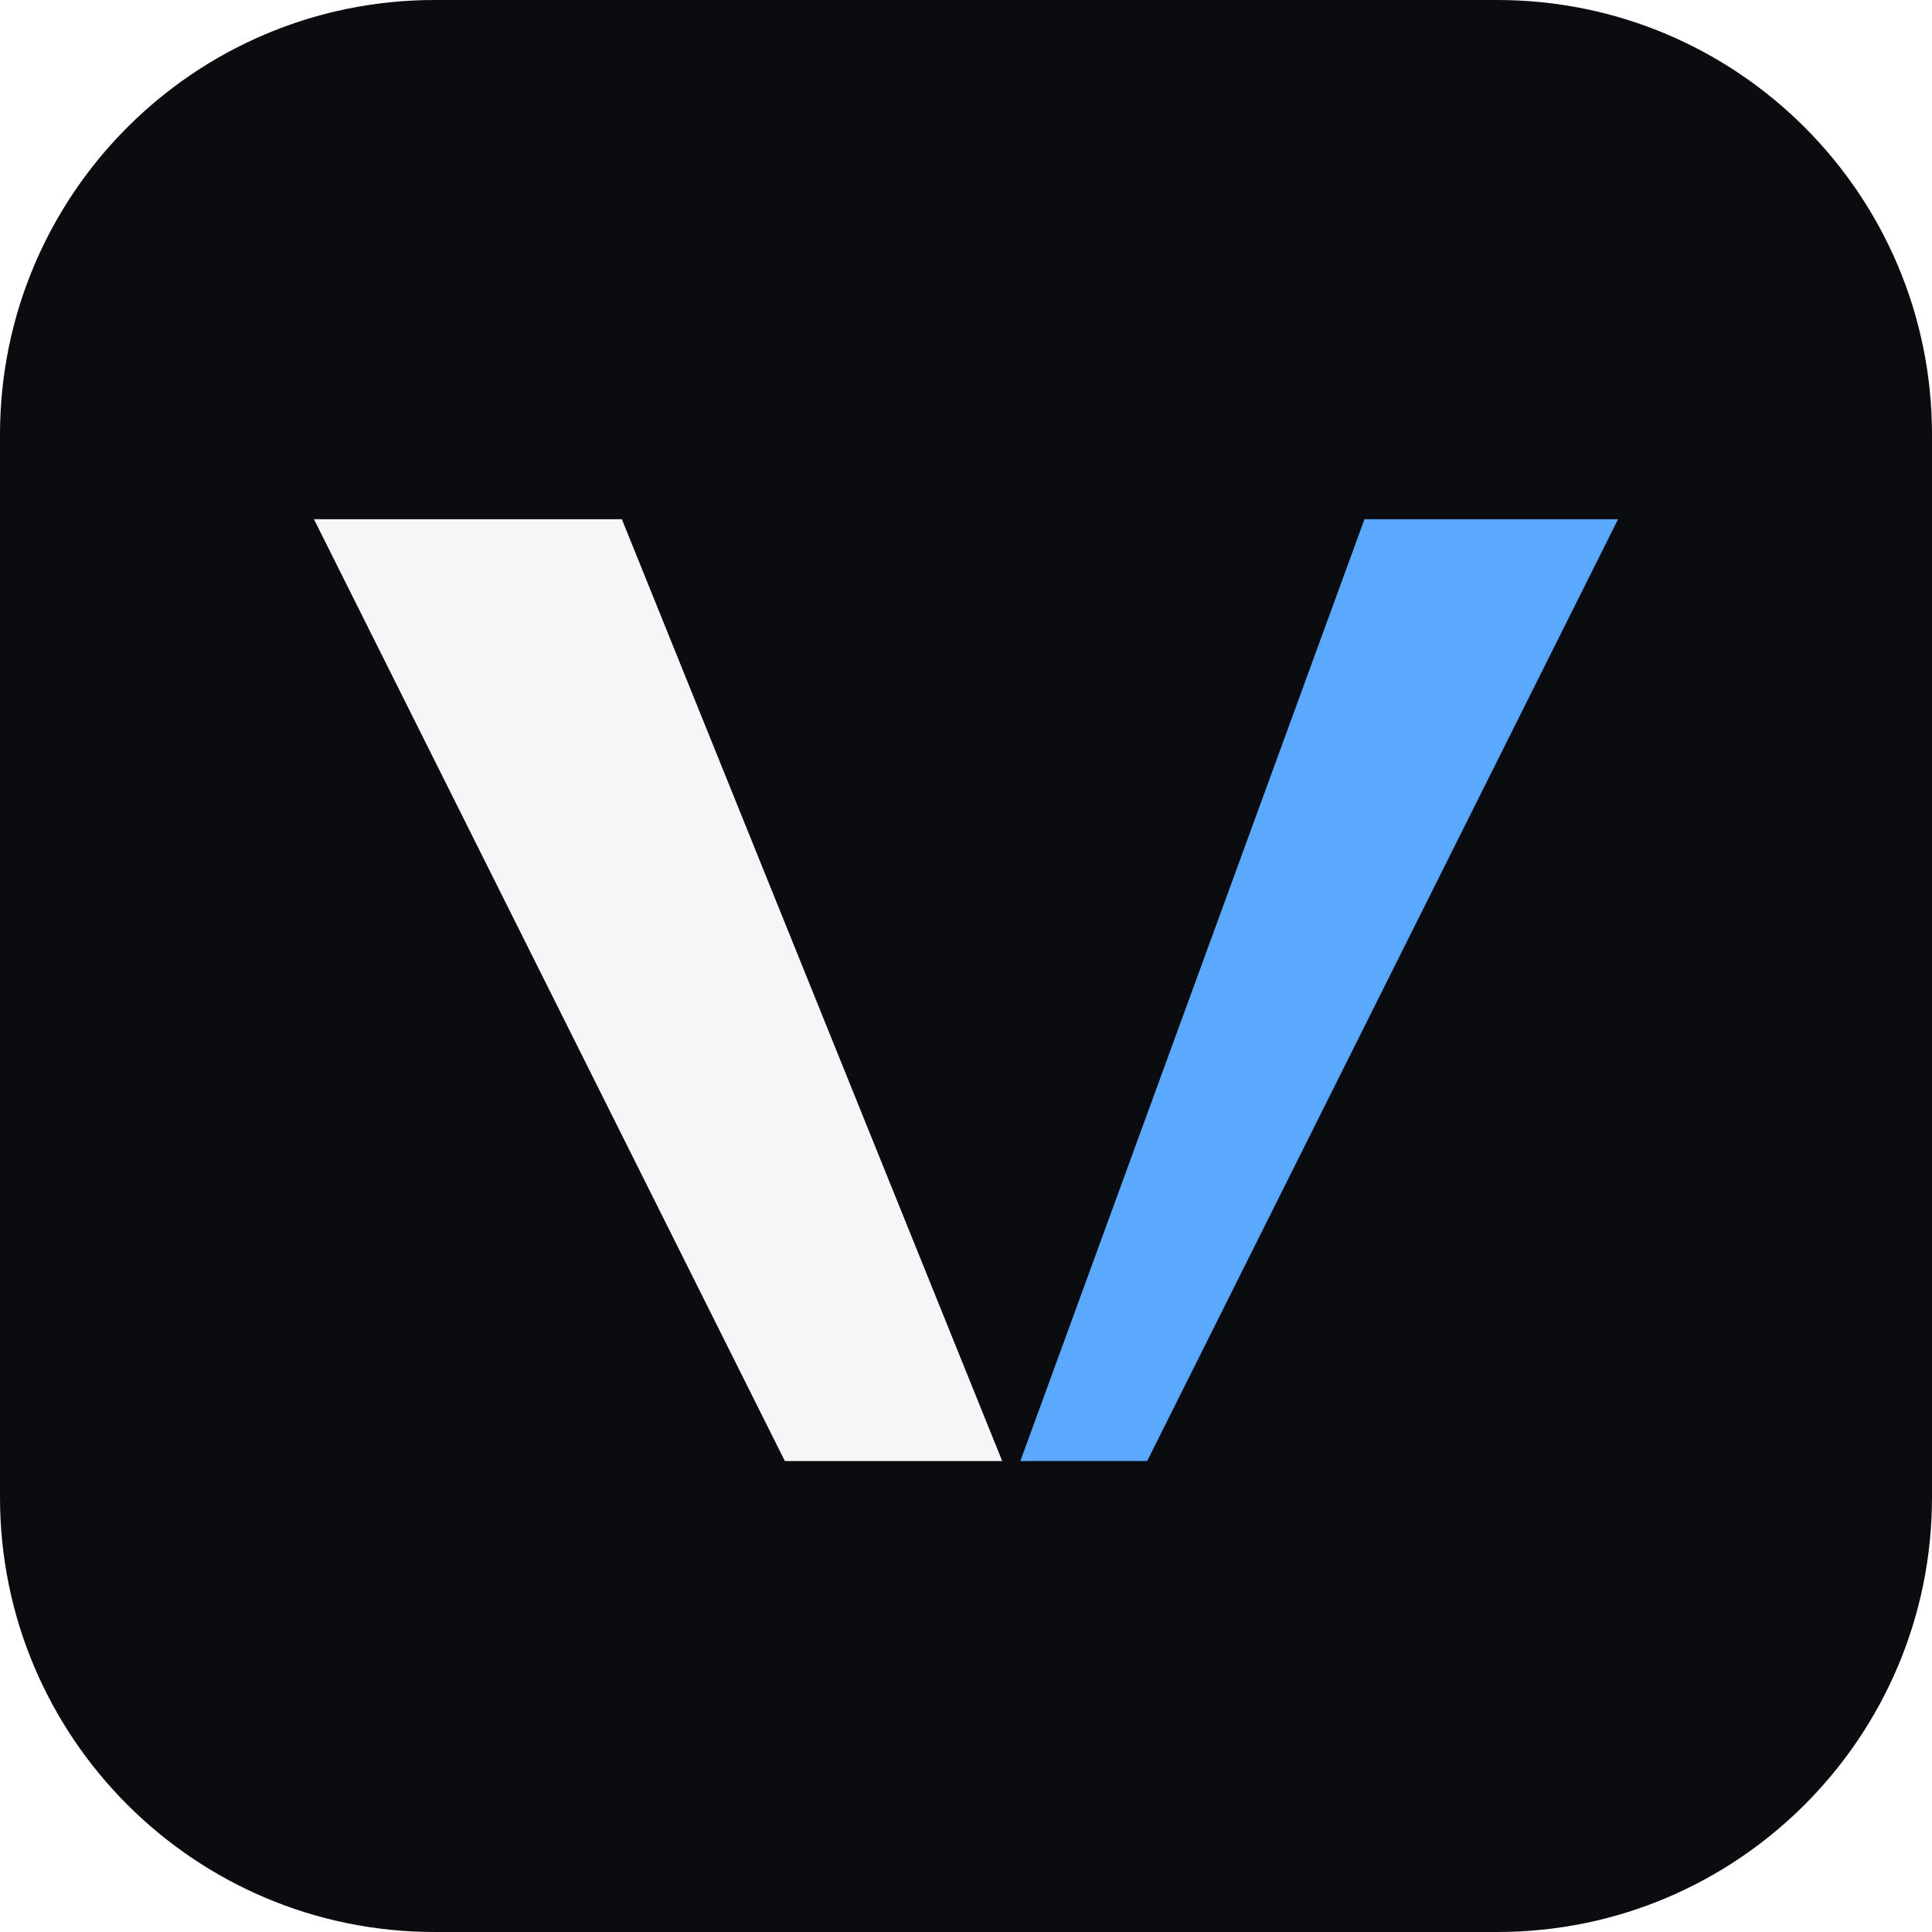
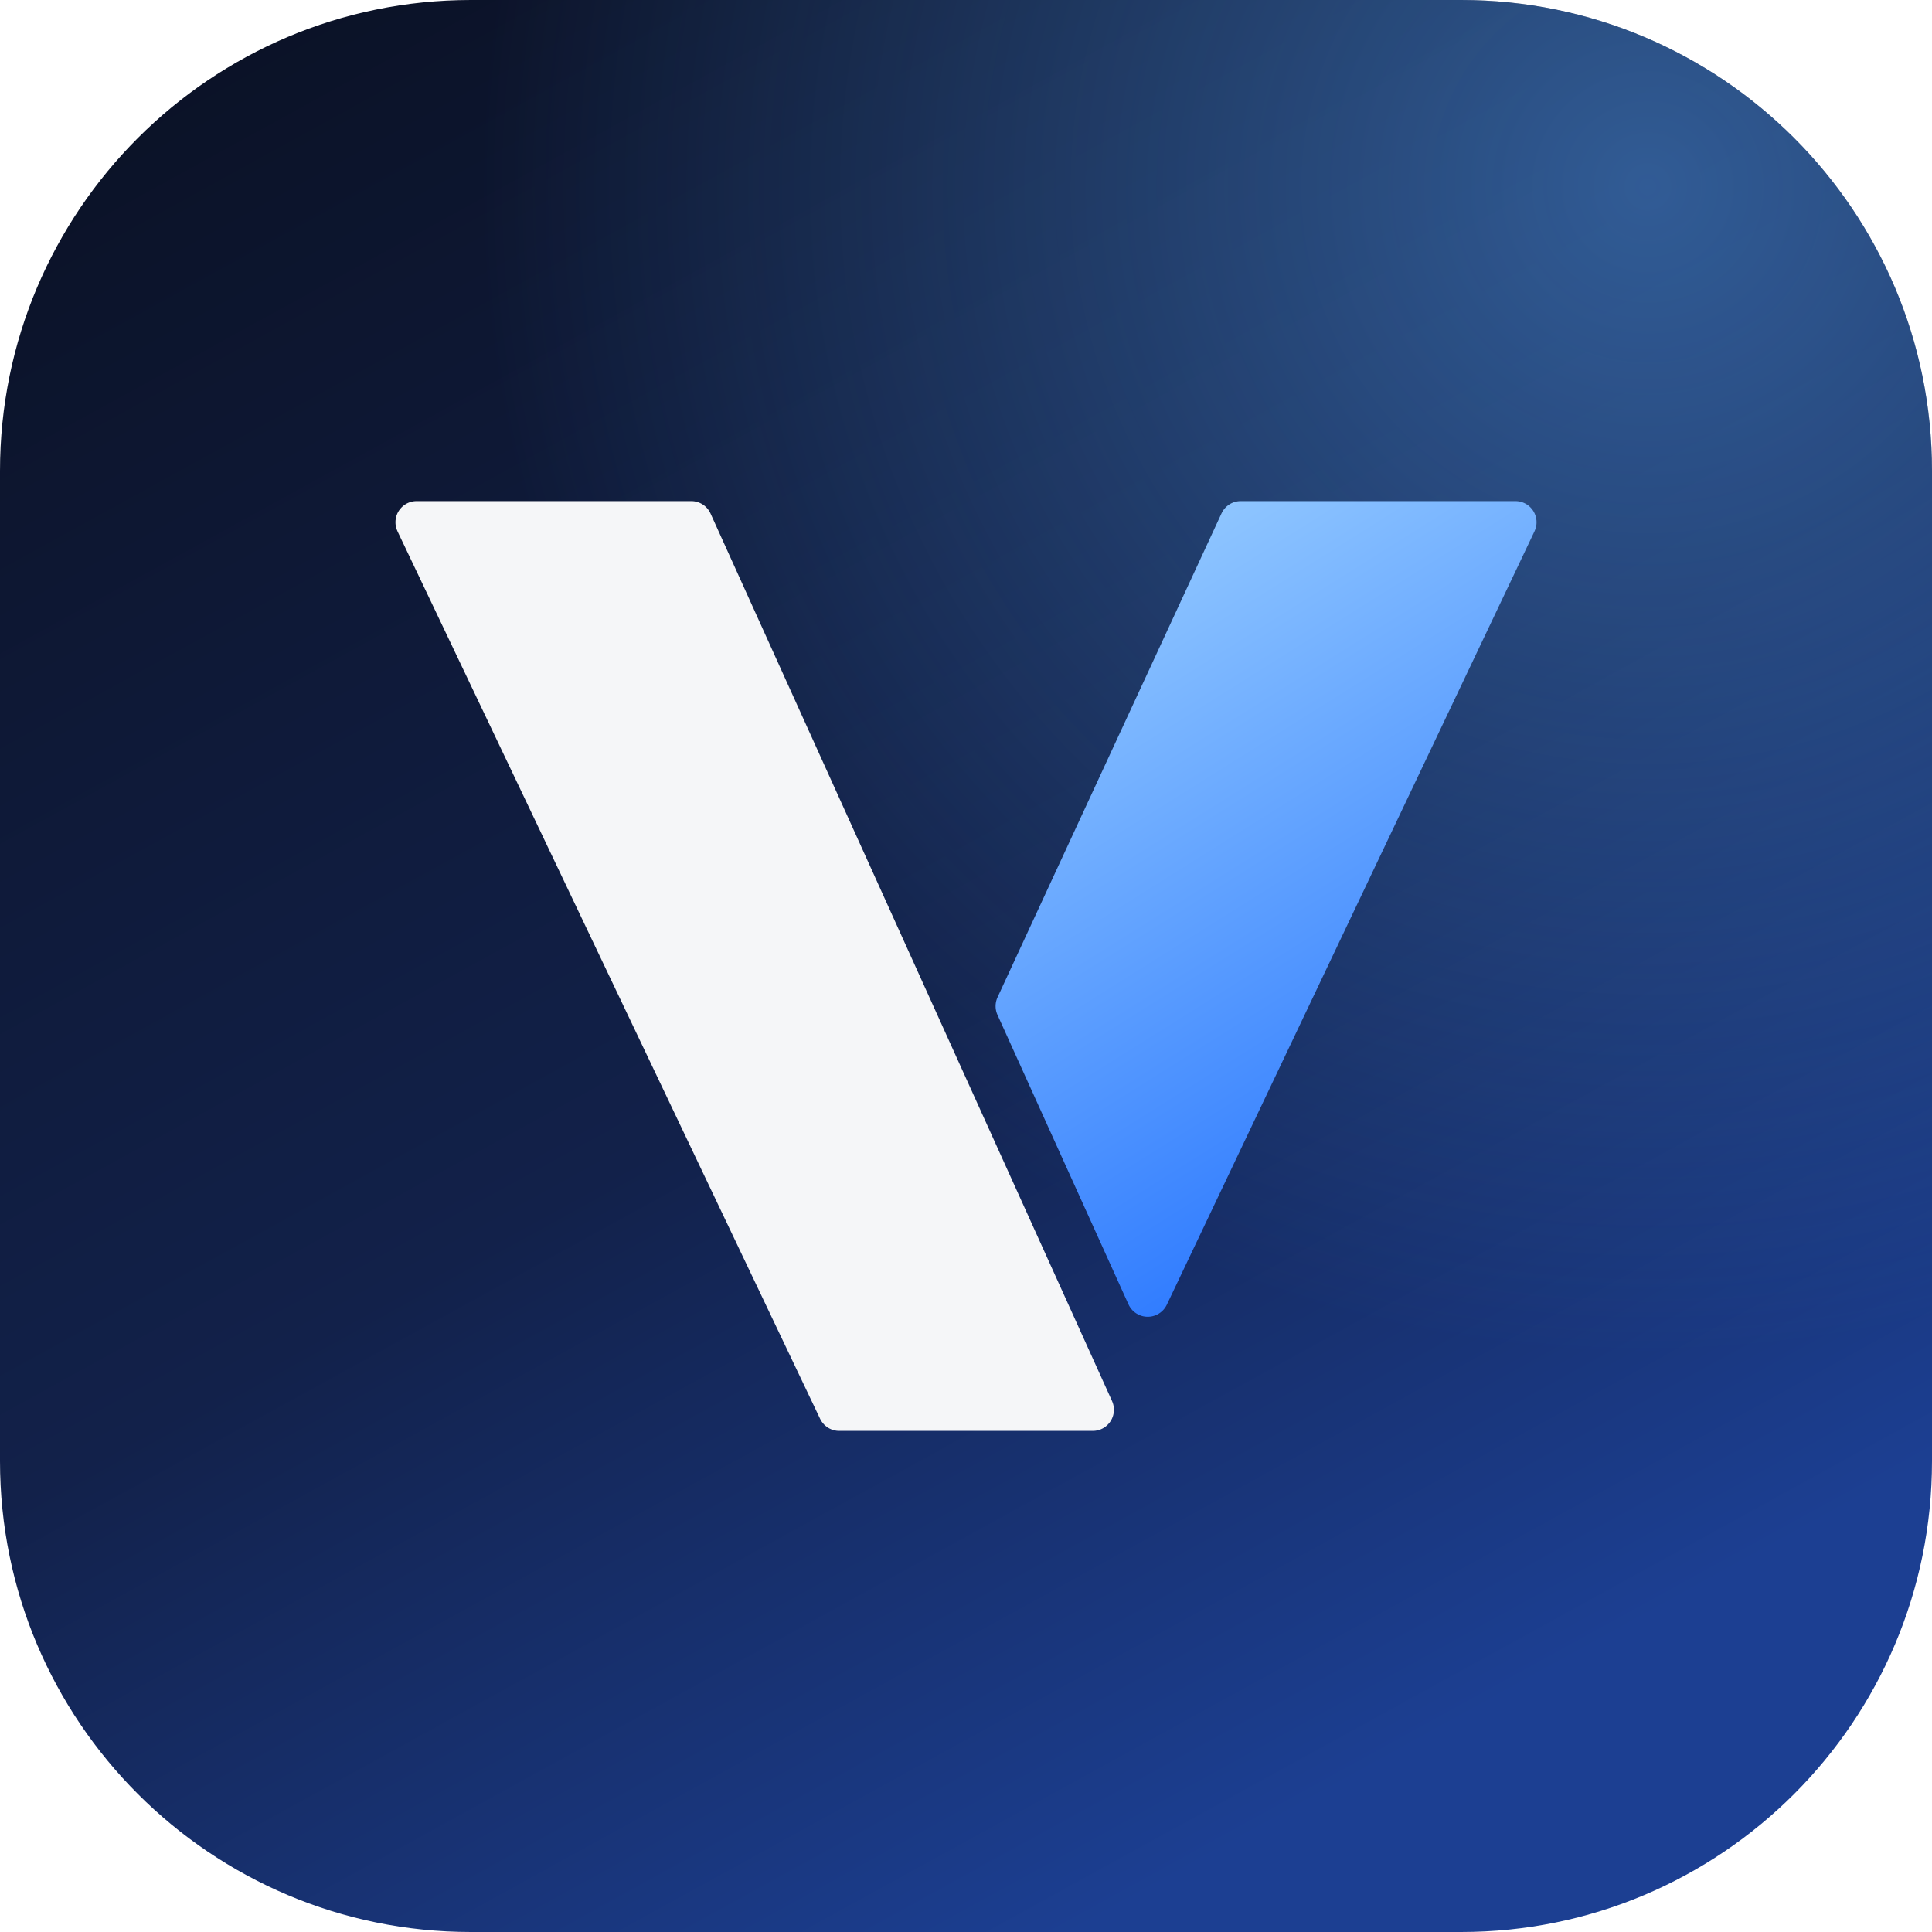
<svg xmlns="http://www.w3.org/2000/svg" viewBox="0 0 160 160" width="160" height="160" role="img" aria-label="Vistaar">
-   <rect width="160" height="160" rx="36" fill="#0b0c10" />
-   <g transform="translate(20 22) scale(3)">
-     <path d="M2 7h8.5L21 33h-6z" fill="#f5f6f8" />
-     <path d="M38 7h-7L21.5 33H25z" fill="#5aa9ff" />
+   <defs>
+     <linearGradient id="bg" x1="0" y1="0" x2="0.55" y2="1">
+       <stop offset="0" stop-color="#0A1022" />
+       <stop offset="0.6" stop-color="#12214A" />
+       <stop offset="1" stop-color="#1C3F92" />
+     </linearGradient>
+     <radialGradient id="glow" cx="0.85" cy="0.1" r="0.6">
+       <stop offset="0" stop-color="#5AA9FF" stop-opacity="0.45" />
+       <stop offset="1" stop-color="#5AA9FF" stop-opacity="0" />
+     </radialGradient>
+     <linearGradient id="blade" x1="0" y1="0" x2="0.4" y2="1">
+       <stop offset="0" stop-color="#9CD0FF" />
+       <stop offset="1" stop-color="#2F7BFF" />
+     </linearGradient>
+   </defs>
+   <rect width="160" height="160" rx="39" fill="url(#bg)" />
+   <rect width="160" height="160" rx="39" fill="url(#glow)" />
+   <g transform="translate(24 24) scale(1.75)">
+     <path d="M6 11H19L38 53H26Z" fill="#F5F6F8" stroke="#F5F6F8" stroke-width="2" stroke-linejoin="round" />
+     <path d="M45 11H58L40.6 47.6L34.4 33.9Z" fill="url(#blade)" stroke="url(#blade)" stroke-width="2" stroke-linejoin="round" />
  </g>
</svg>
